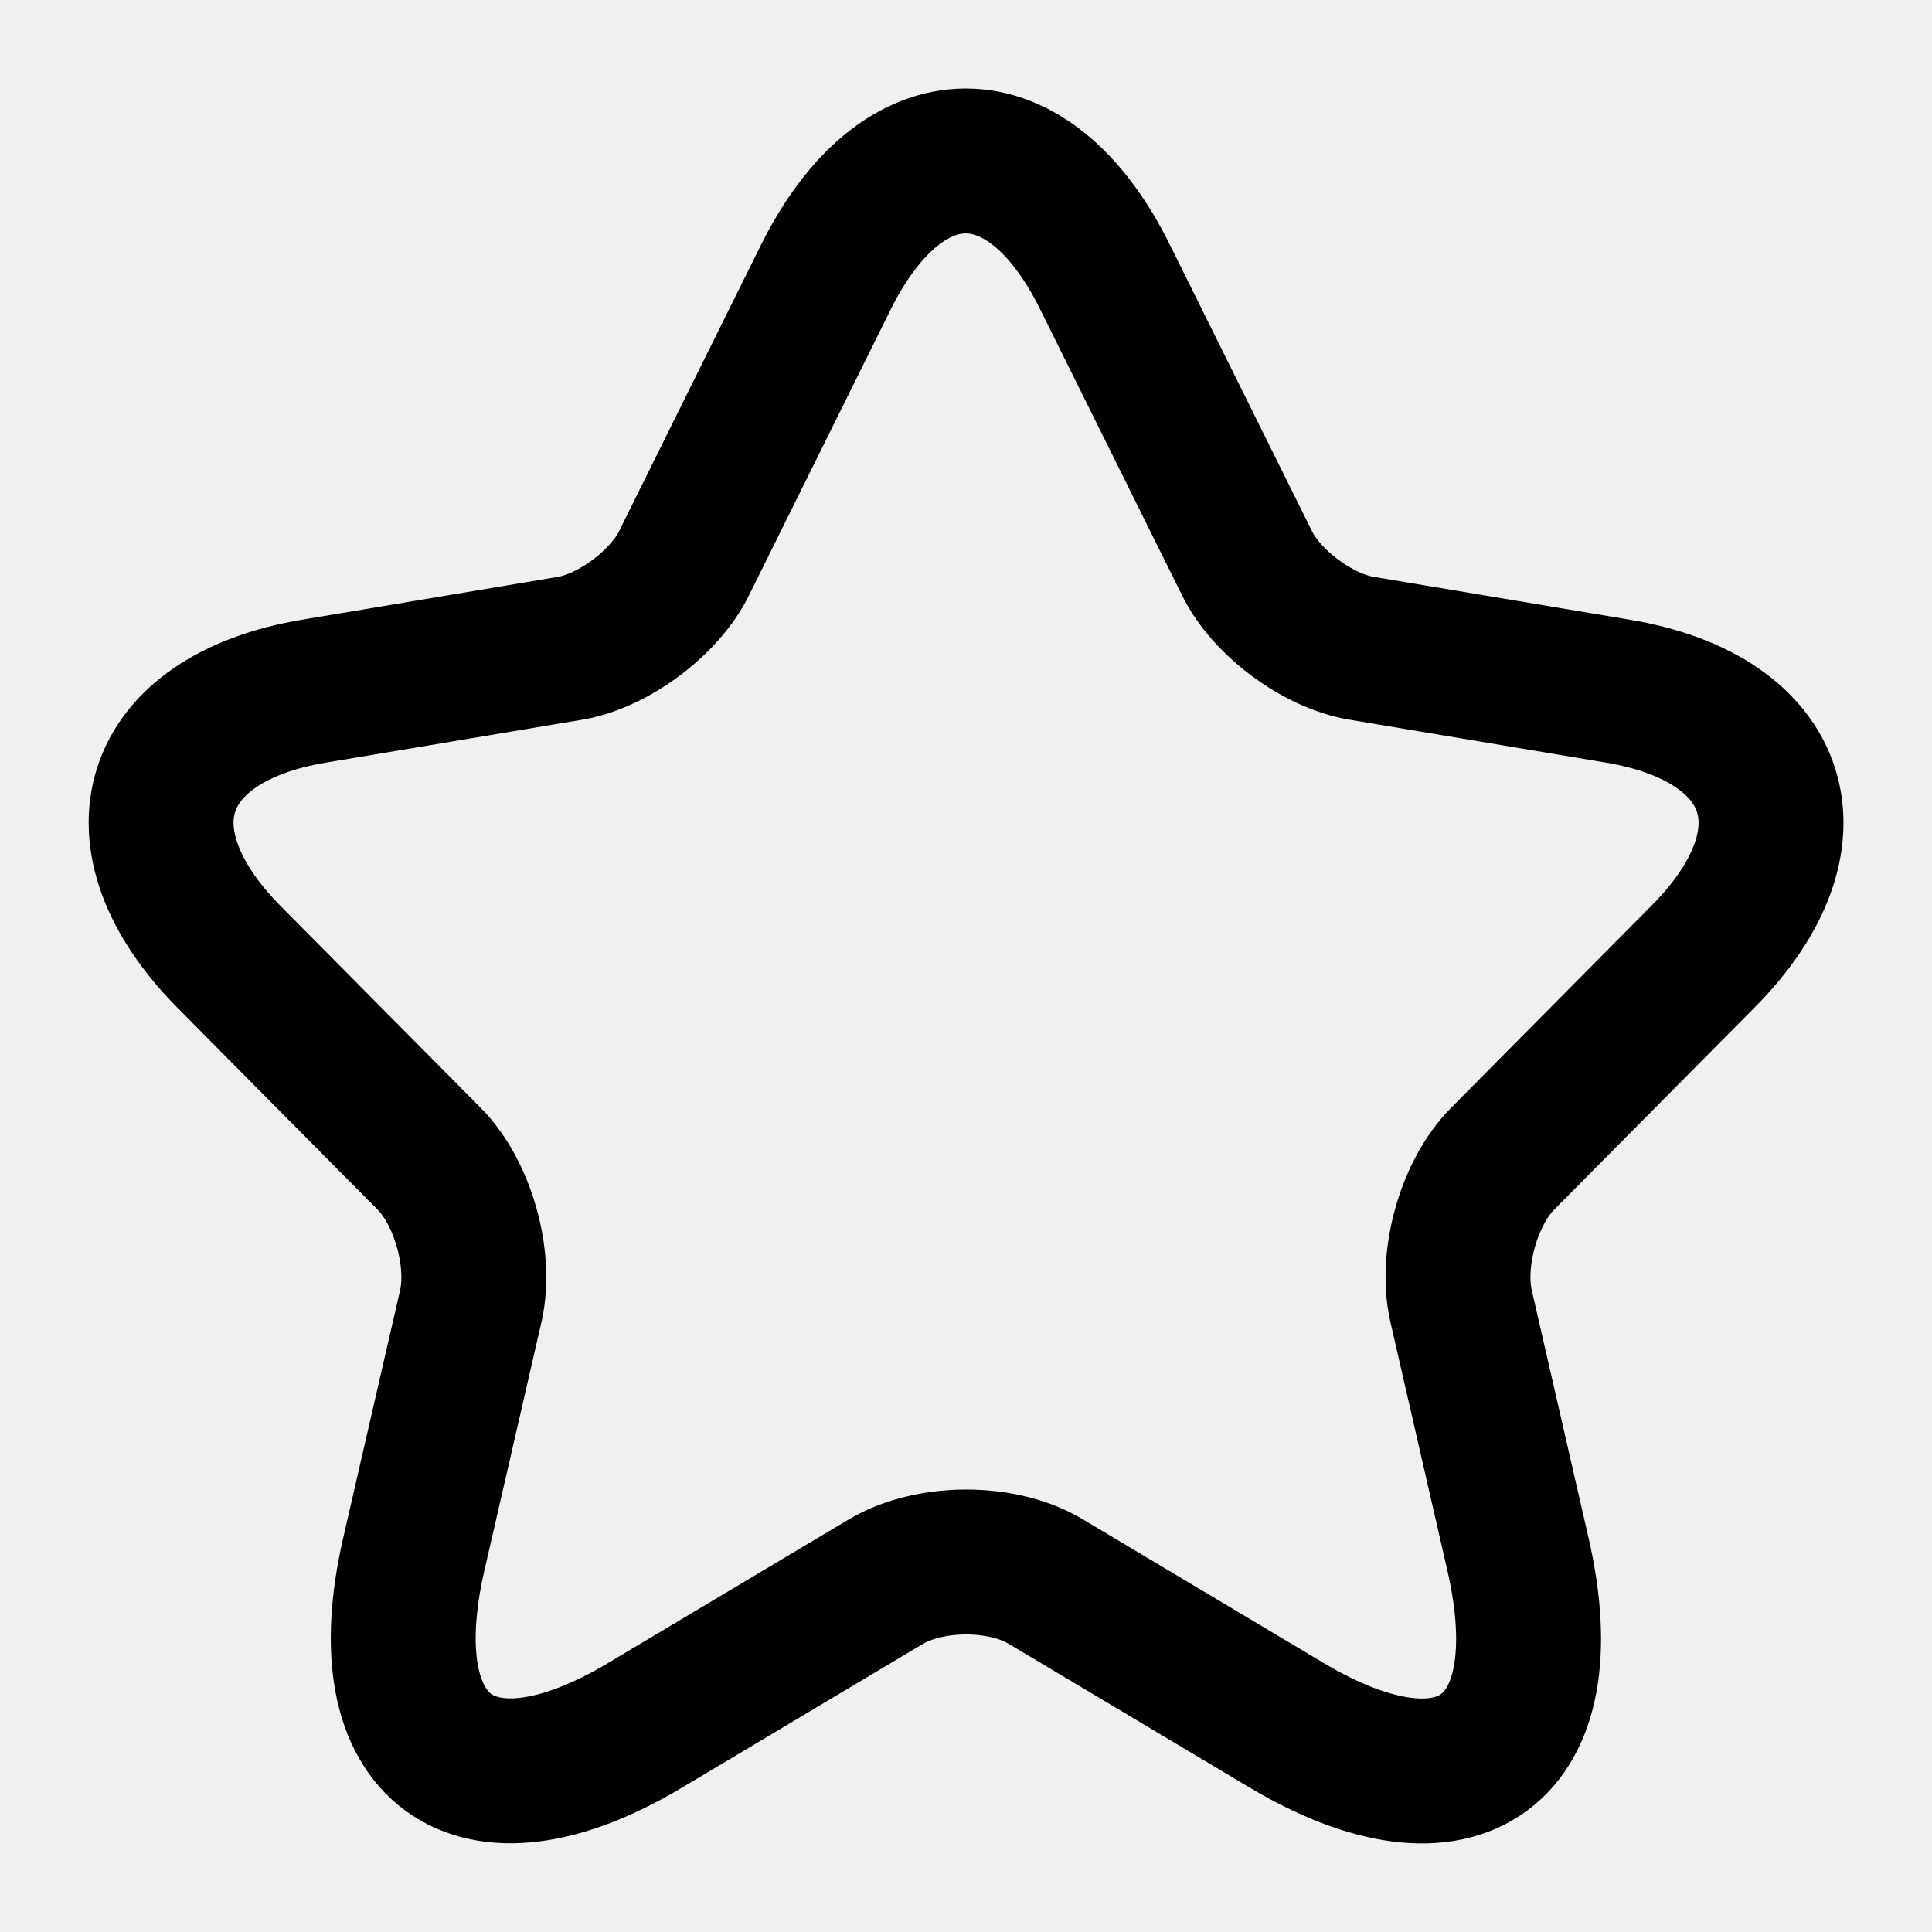
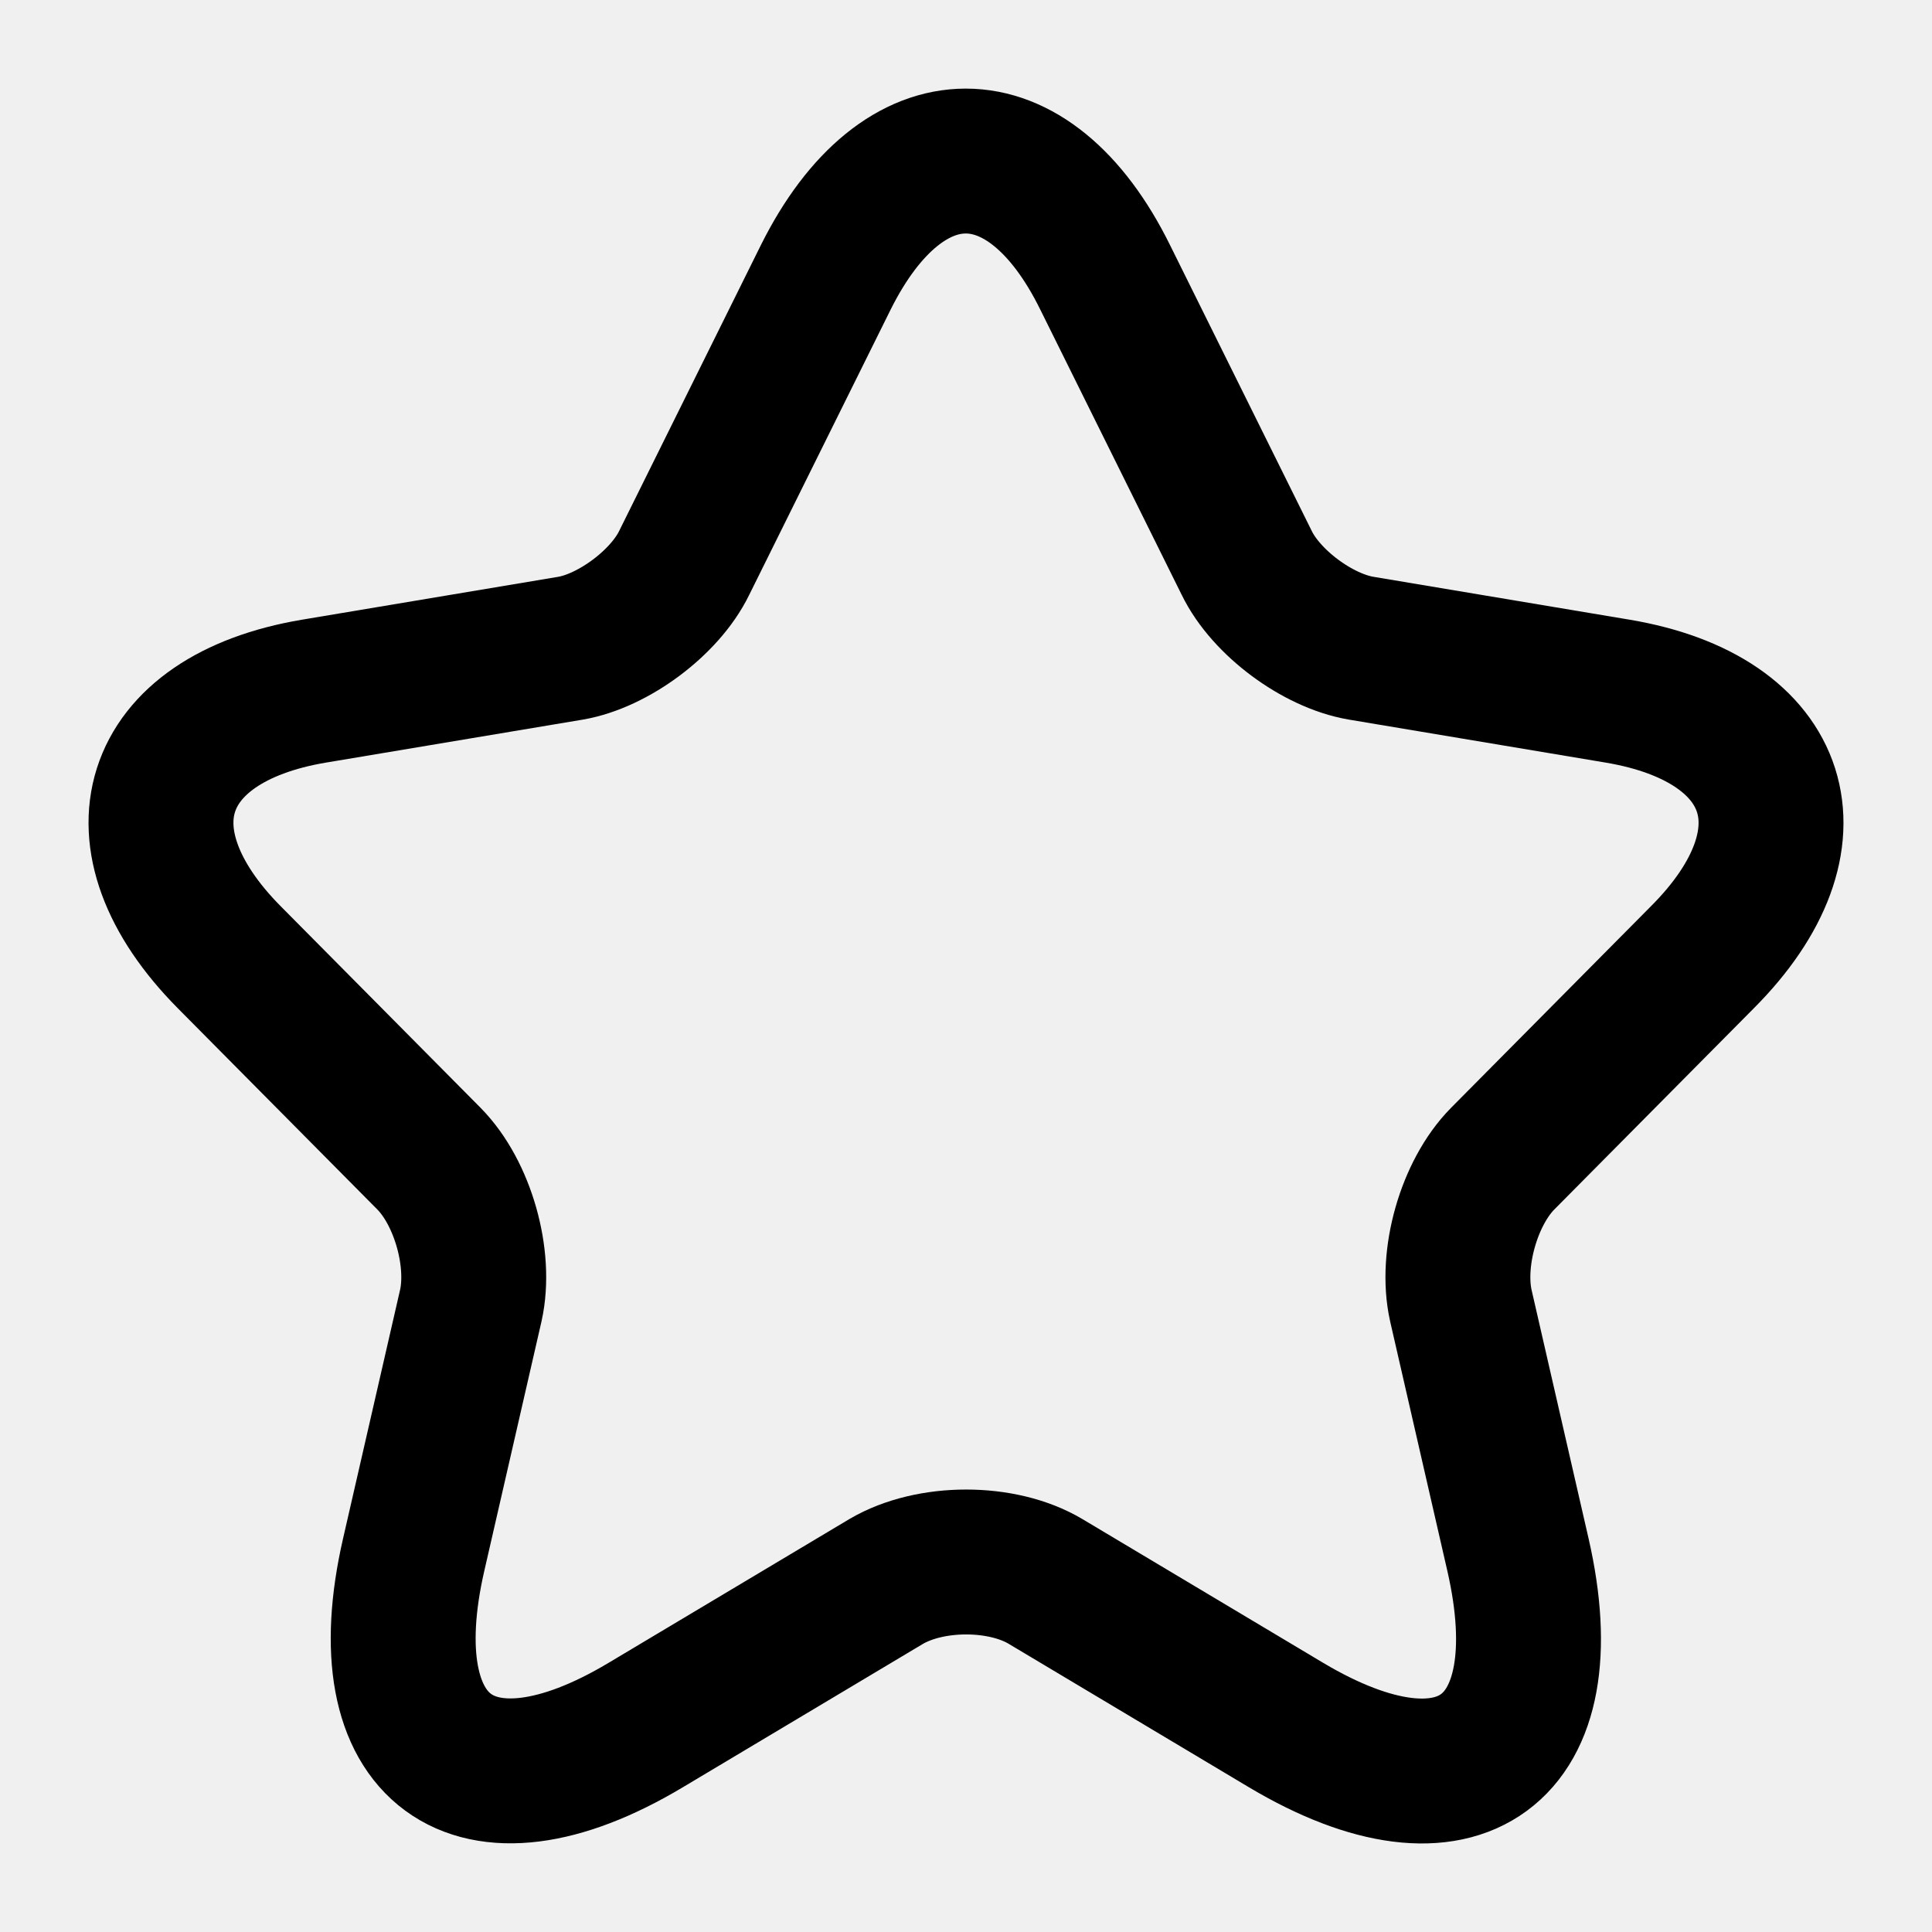
<svg xmlns="http://www.w3.org/2000/svg" width="16" height="16" viewBox="0 0 16 16" fill="none">
  <g clip-path="url(#clip0_890_28175)">
-     <path d="M9.152 2.296L10.326 4.662C10.486 4.991 10.912 5.307 11.272 5.368L13.399 5.724C14.758 5.952 15.078 6.947 14.098 7.928L12.445 9.595C12.165 9.877 12.012 10.422 12.099 10.812L12.572 12.875C12.945 14.508 12.085 15.14 10.652 14.286L8.659 13.097C8.299 12.882 7.706 12.882 7.339 13.097L5.346 14.286C3.92 15.14 3.053 14.502 3.426 12.875L3.9 10.812C3.986 10.422 3.833 9.877 3.553 9.595L1.9 7.928C0.927 6.947 1.24 5.952 2.6 5.724L4.726 5.368C5.08 5.307 5.506 4.991 5.666 4.662L6.839 2.296C7.479 1.012 8.519 1.012 9.152 2.296Z" stroke="currentColor" stroke-width="1.2" stroke-linecap="round" stroke-linejoin="round" />
+     <path d="M9.152 2.296L10.325 4.662C10.485 4.991 10.912 5.307 11.272 5.368L13.398 5.724C14.758 5.953 15.078 6.947 14.098 7.928L12.445 9.595C12.165 9.878 12.011 10.422 12.098 10.812L12.571 12.875C12.945 14.508 12.085 15.14 10.652 14.287L8.659 13.097C8.299 12.882 7.705 12.882 7.339 13.097L5.346 14.287C3.919 15.14 3.052 14.502 3.426 12.875L3.899 10.812C3.986 10.422 3.832 9.878 3.552 9.595L1.899 7.928C0.926 6.947 1.239 5.953 2.599 5.724L4.726 5.368C5.079 5.307 5.506 4.991 5.666 4.662L6.839 2.296C7.479 1.013 8.519 1.013 9.152 2.296Z" stroke="currentColor" stroke-width="1.2" stroke-linecap="round" stroke-linejoin="round" />
  </g>
  <defs>
    <clipPath id="clip0_890_28175">
-       <rect width="16" height="16" fill="white" />
+       <rect width="16" height="16" fill="currentColor" />
    </clipPath>
  </defs>
</svg>
